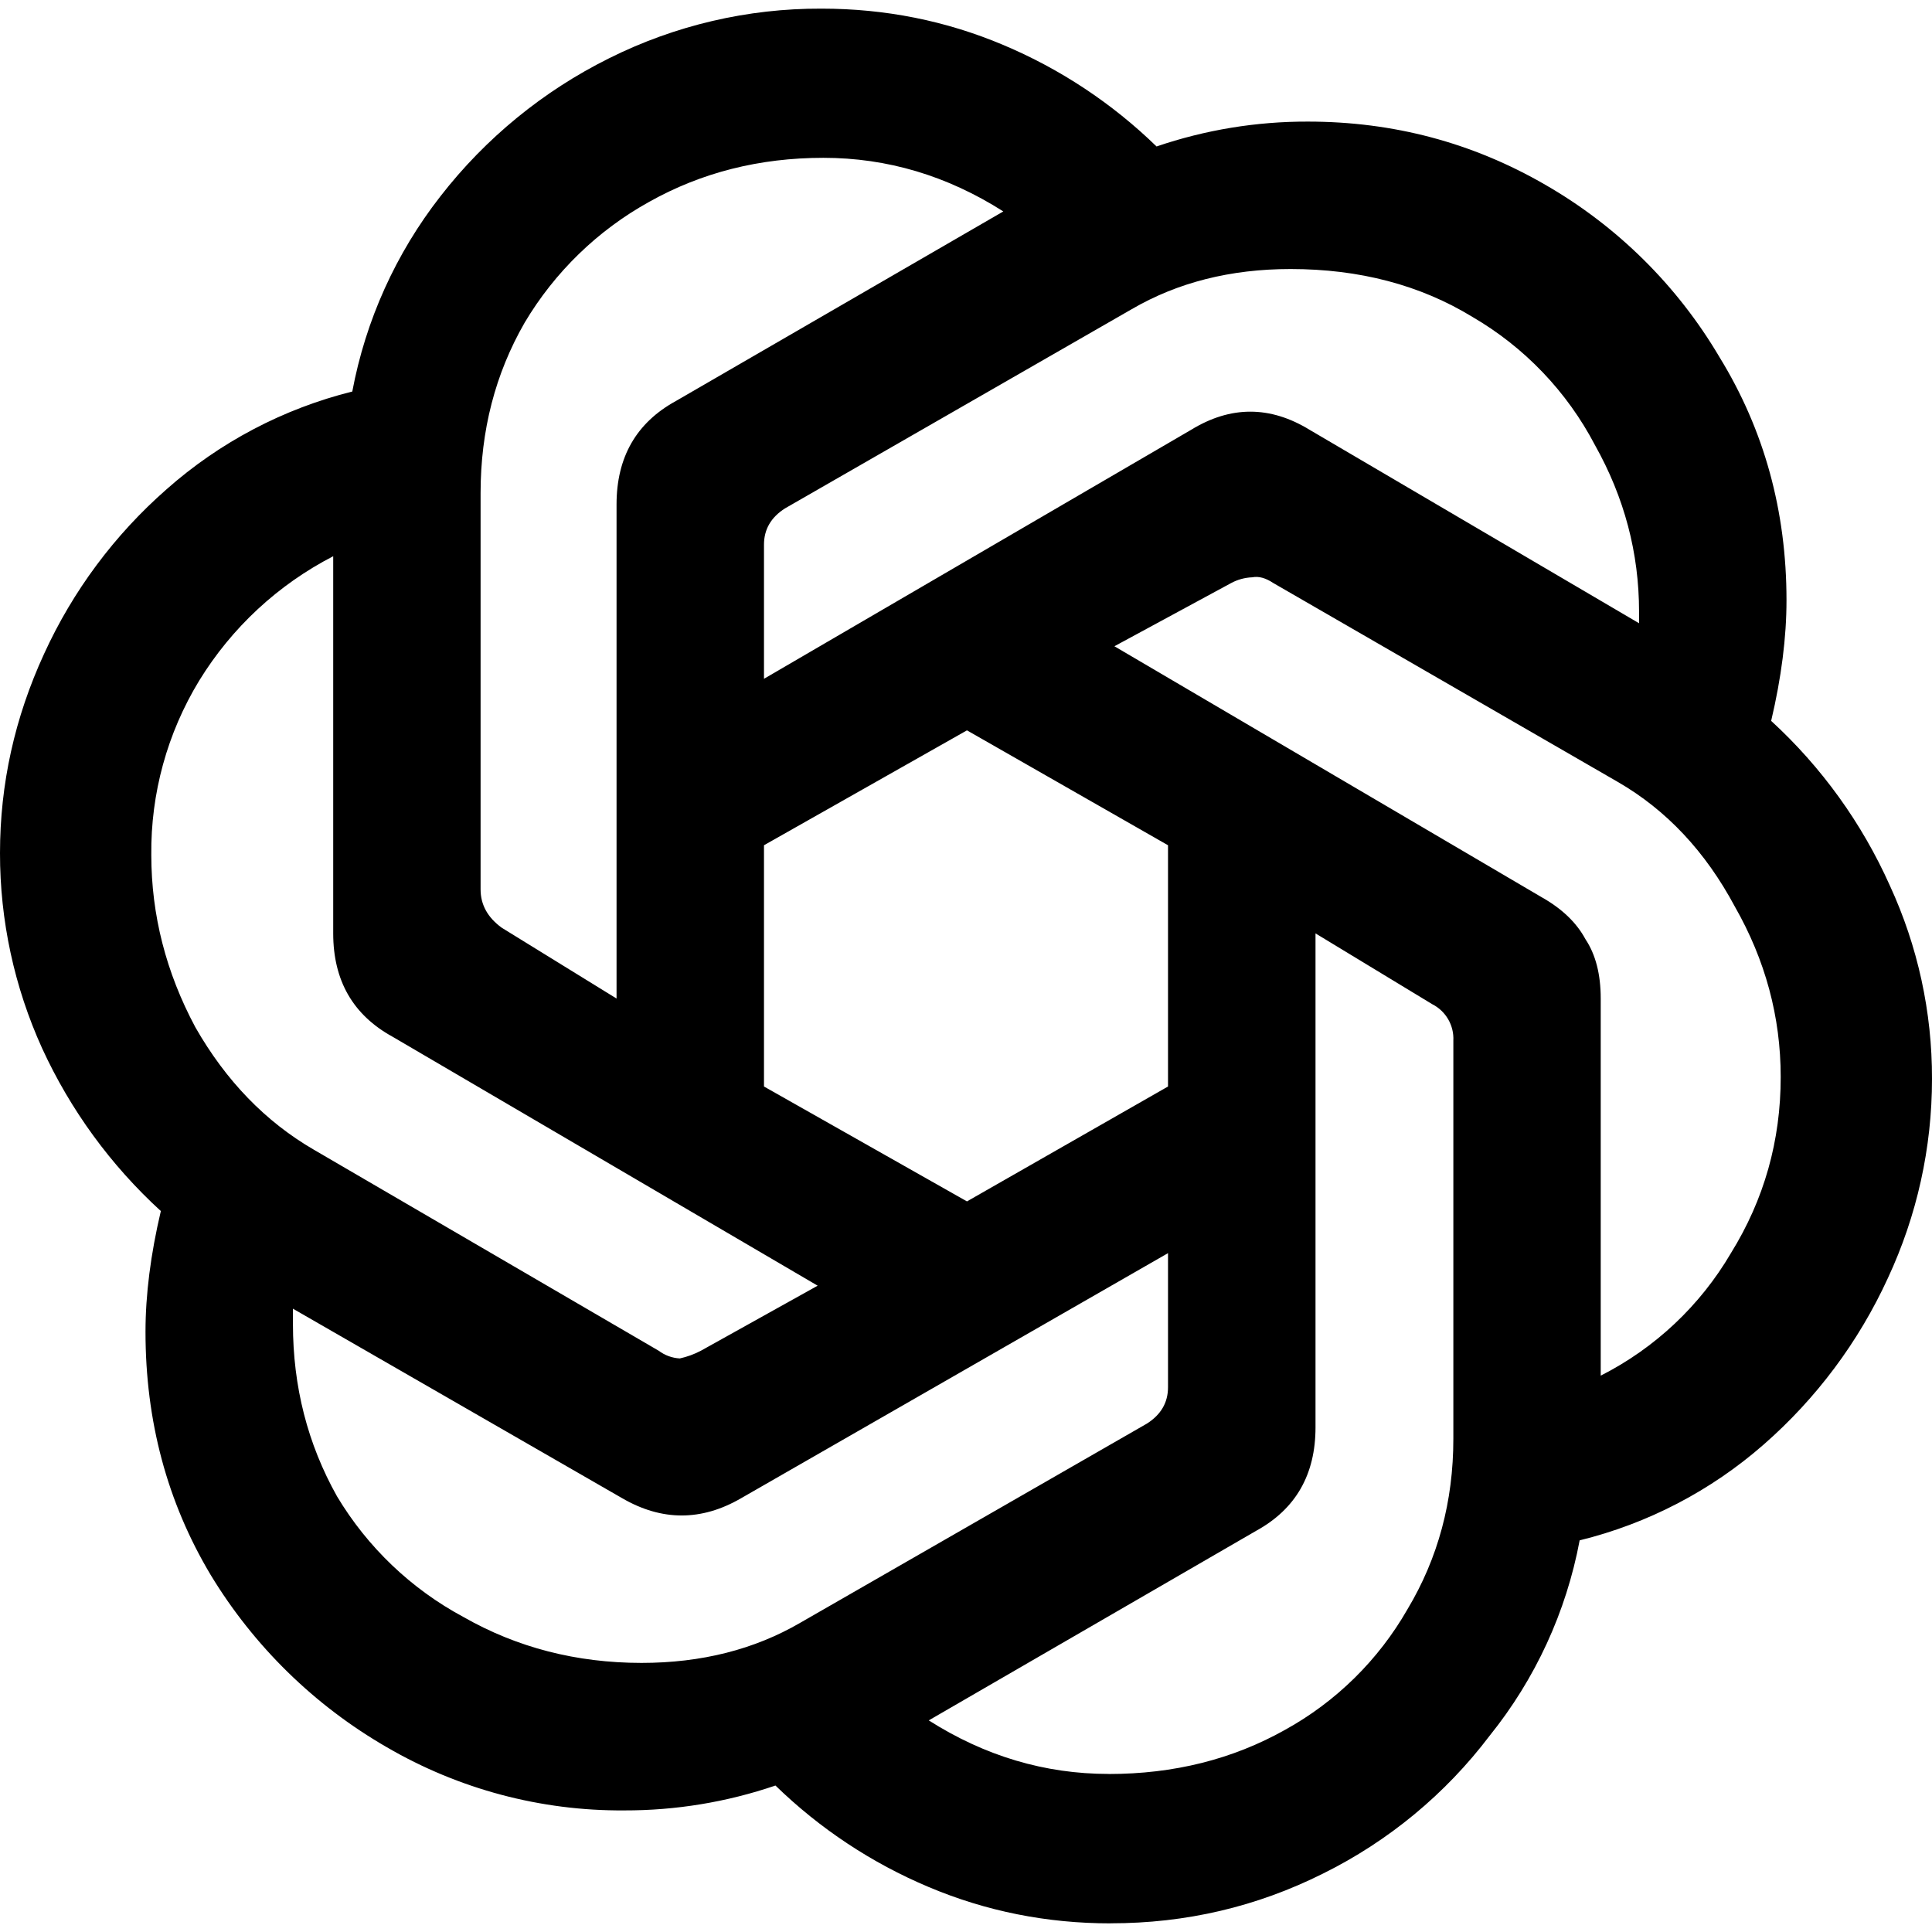
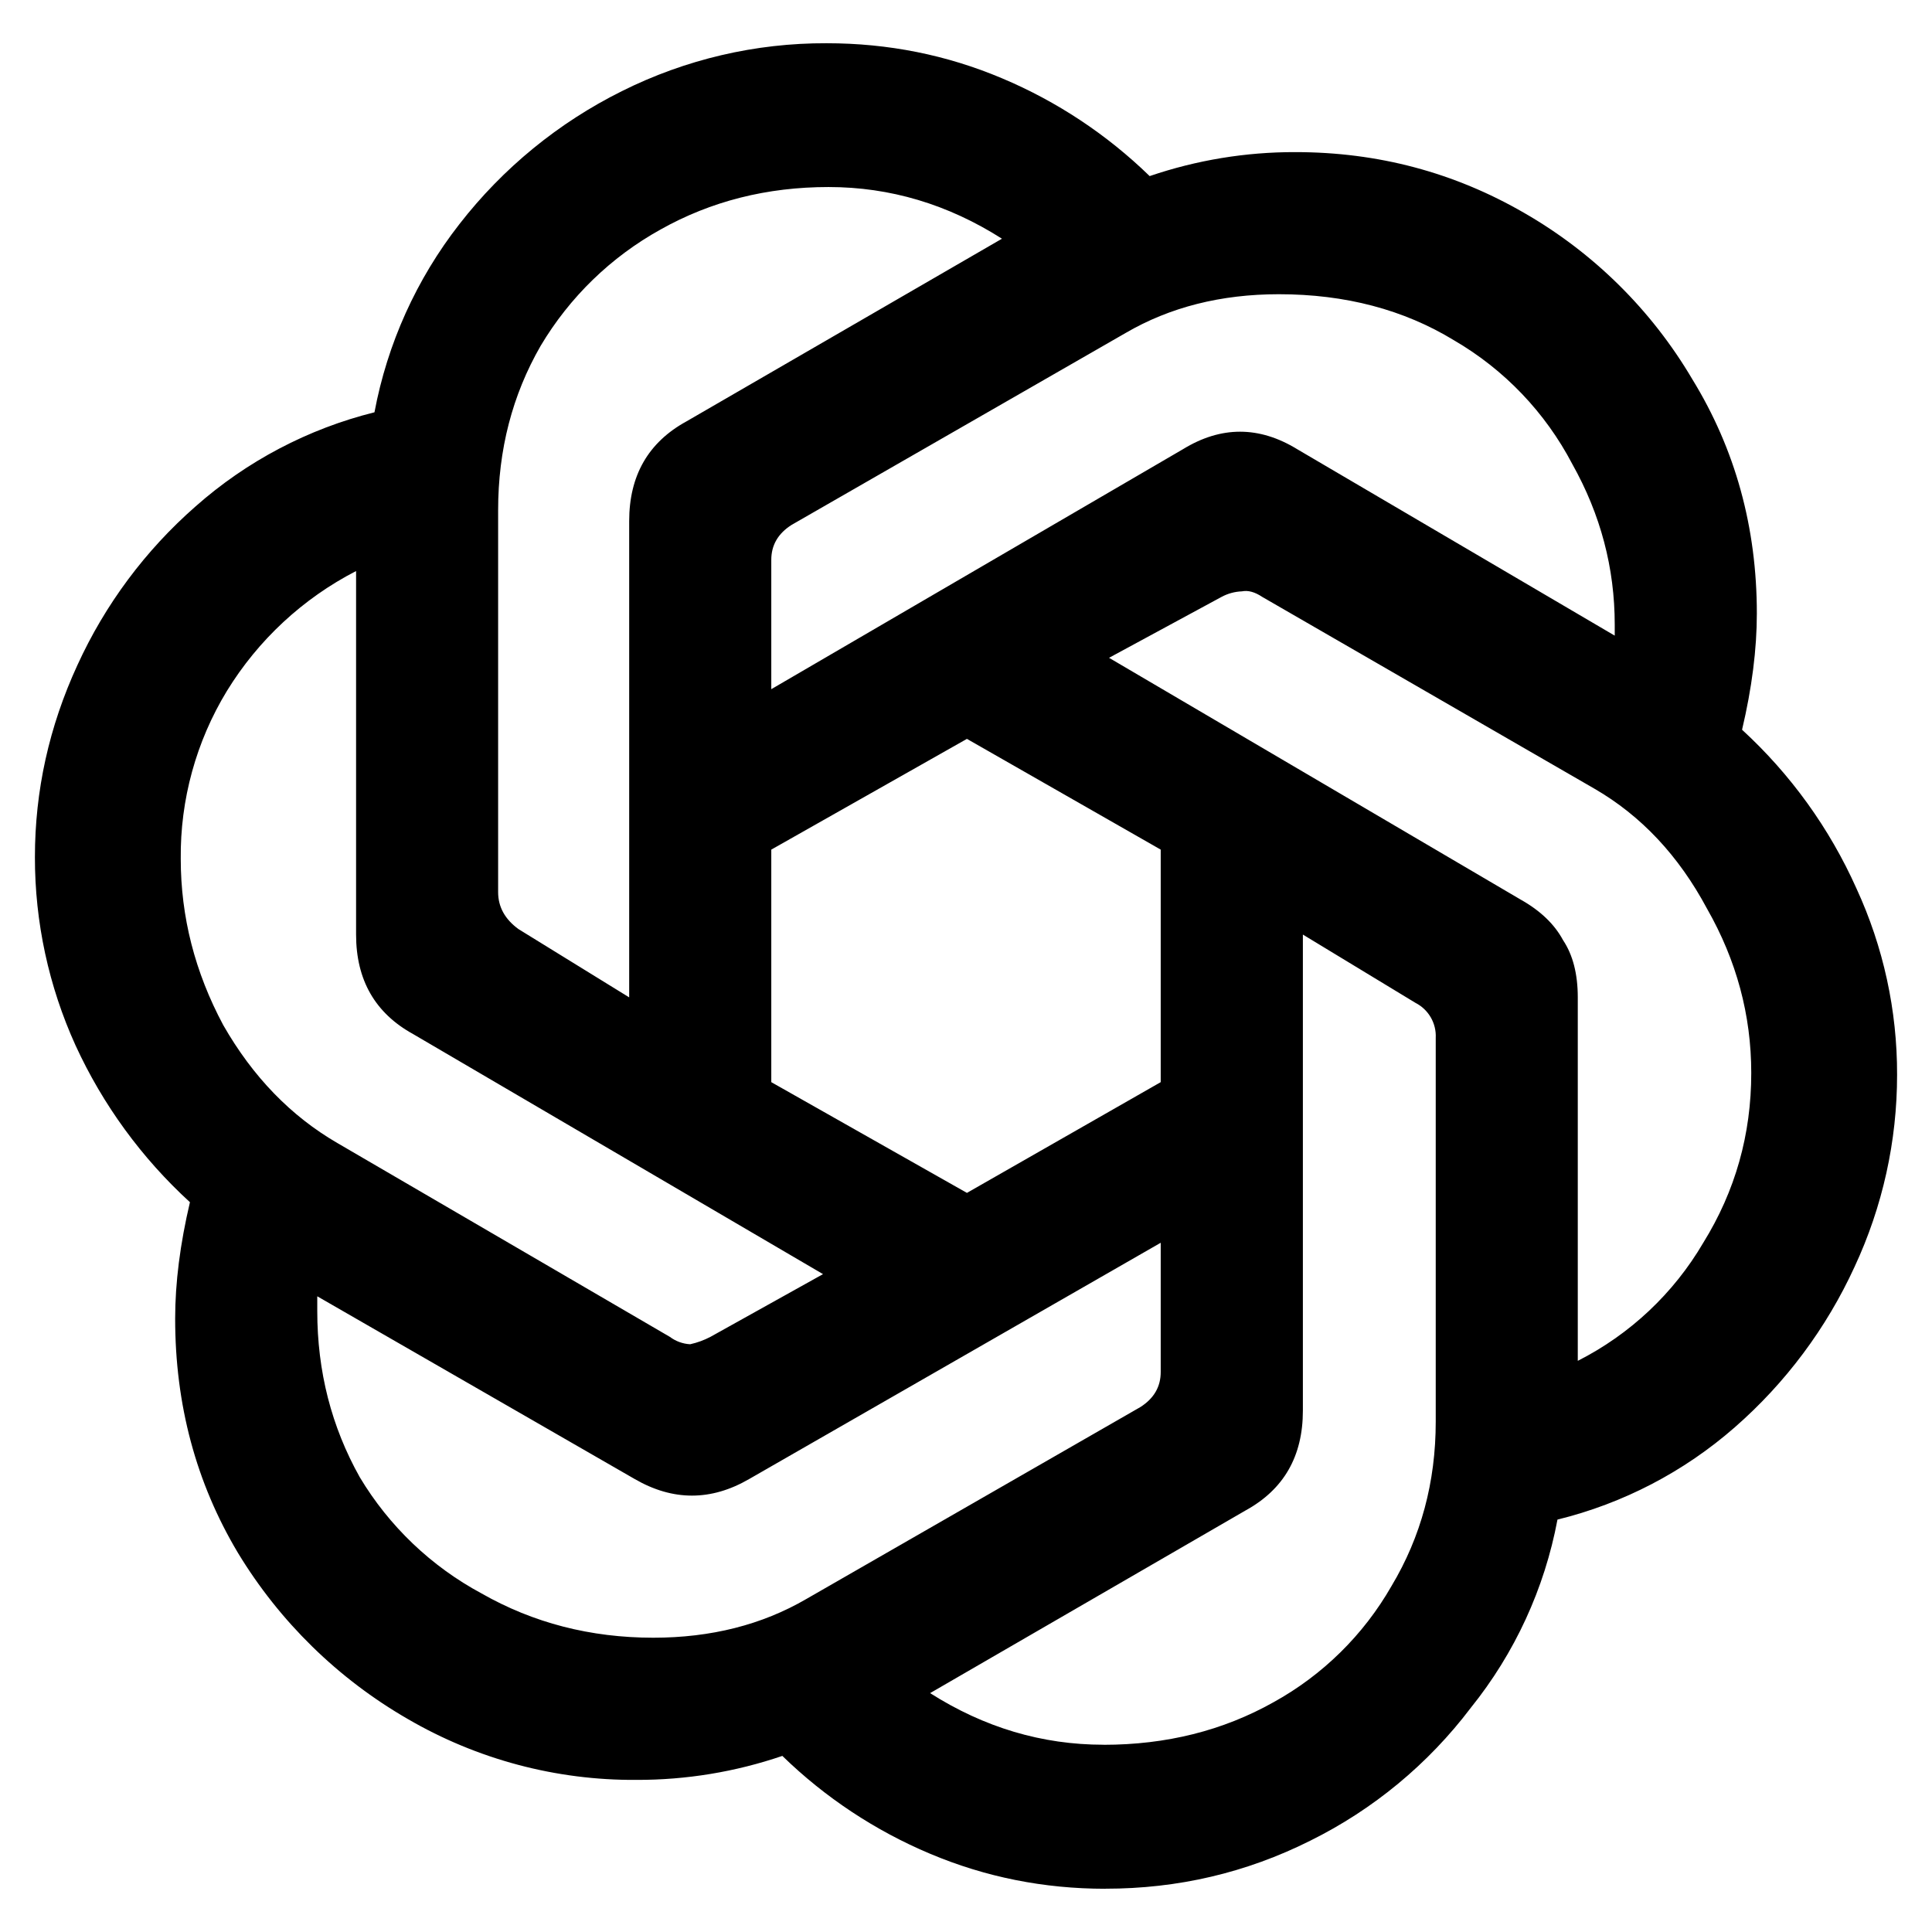
- <svg xmlns="http://www.w3.org/2000/svg" viewBox="0 0 64 64" fill="currentColor" width="900" height="900">
+ <svg xmlns="http://www.w3.org/2000/svg" viewBox="-1.2 -1.2 66.4 66.4" fill="currentColor" width="900" height="900">
+   <defs>
+     <filter id="openai-path-shadow" filterUnits="userSpaceOnUse" x="-2" y="-2" width="36" height="36" color-interpolation-filters="sRGB">
+       <feGaussianBlur in="SourceAlpha" stdDeviation=".35" result="blur" />
+       <feOffset in="blur" dx=".08" dy=".12" result="offset" />
+       <feFlood flood-color="#fff" flood-opacity=".82" result="color" />
+       <feComposite in="color" in2="offset" operator="in" result="shadow" />
+       <feMerge>
+         <feMergeNode in="shadow" />
+         <feMergeNode in="SourceGraphic" />
+       </feMerge>
+     </filter>
+   </defs>
  <g transform="scale(2)">
-     <path d="M18.394 31.857q-1.585 0-3.012-.602a8.2 8.2 0 0 1-2.538-1.681 7.7 7.7 0 0 1-2.505.412 7.7 7.7 0 0 1-3.933-1.047 8.2 8.2 0 0 1-2.917-2.854q-1.08-1.808-1.079-4.028 0-.92.254-1.998a8.4 8.4 0 0 1-1.966-2.695A7.8 7.8 0 0 1 0 14.129q0-1.713.73-3.299a8.1 8.1 0 0 1 2.03-2.727 7.3 7.3 0 0 1 3.075-1.618 7.5 7.5 0 0 1 1.46-3.234 8.1 8.1 0 0 1 2.79-2.284 7.8 7.8 0 0 1 3.52-.824q1.587 0 3.013.602a8.2 8.2 0 0 1 2.538 1.681 7.7 7.7 0 0 1 2.505-.412q2.125 0 3.933 1.046a7.95 7.95 0 0 1 2.886 2.855q1.11 1.807 1.11 4.027 0 .921-.254 1.998a8.3 8.3 0 0 1 1.966 2.728A7.6 7.6 0 0 1 32 17.87a7.8 7.8 0 0 1-.73 3.298 8.2 8.2 0 0 1-2.06 2.76 7.25 7.25 0 0 1-3.046 1.585 7.3 7.3 0 0 1-1.49 3.235 7.8 7.8 0 0 1-2.76 2.284q-1.648.825-3.52.824m-7.77-4.313q1.49 0 2.633-.666l5.74-3.298q.35-.223.349-.603v-2.22l-7.072 4.06q-.983.57-1.967 0l-5.455-3.14v.254q0 1.553.73 2.854a5.44 5.44 0 0 0 2.093 1.998q1.332.76 2.95.761m.286-5.17a.64.64 0 0 0 .349.127 1.4 1.4 0 0 0 .348-.127l1.935-1.078-7.04-4.123q-.984-.54-.984-1.712V9.213a5.63 5.63 0 0 0-2.22 2.061 5.44 5.44 0 0 0-.793 2.886q0 1.491.73 2.855.761 1.332 1.966 2.03zm7.453 7.01q1.617 0 2.918-.73a5.27 5.27 0 0 0 2.03-1.998q.76-1.269.76-2.823v-6.596a.64.64 0 0 0-.349-.603l-1.934-1.173v8.182q0 1.173-.983 1.713l-5.423 3.14q1.396.887 2.98.887m.983-11.386v-3.996l-3.33-1.903-3.362 1.903v3.996l3.362 1.903zm-9.134-9.641q0-1.174.983-1.713l5.423-3.14q-1.395-.888-2.98-.888-1.587 0-2.887.73A5.5 5.5 0 0 0 8.69 5.344q-.73 1.268-.73 2.822v6.565q0 .38.35.635l1.902 1.173zm16.301 14.43a5.25 5.25 0 0 0 2.157-2.03q.825-1.332.824-2.918 0-1.49-.76-2.822-.73-1.365-1.935-2.062L21.09 9.657q-.19-.127-.349-.095a.8.8 0 0 0-.349.095l-1.934 1.047 7.072 4.154q.508.285.73.698.253.38.253.983zM19.727 7.12q.982-.603 1.966 0l5.455 3.203v-.19q0-1.46-.73-2.76a5.3 5.3 0 0 0-2.03-2.124q-1.299-.793-3.012-.793-1.491 0-2.633.666l-5.74 3.298q-.35.222-.349.603v2.22z" />
+     <path filter="url(#openai-path-shadow)" d="M18.394 31.857q-1.585 0-3.012-.602a8.2 8.2 0 0 1-2.538-1.681 7.7 7.7 0 0 1-2.505.412 7.7 7.7 0 0 1-3.933-1.047 8.2 8.2 0 0 1-2.917-2.854q-1.08-1.808-1.079-4.028 0-.92.254-1.998a8.4 8.4 0 0 1-1.966-2.695A7.8 7.8 0 0 1 0 14.129q0-1.713.73-3.299a8.1 8.1 0 0 1 2.03-2.727 7.3 7.3 0 0 1 3.075-1.618 7.5 7.5 0 0 1 1.46-3.234 8.1 8.1 0 0 1 2.79-2.284 7.8 7.8 0 0 1 3.52-.824q1.587 0 3.013.602a8.2 8.2 0 0 1 2.538 1.681 7.7 7.7 0 0 1 2.505-.412q2.125 0 3.933 1.046a7.95 7.95 0 0 1 2.886 2.855q1.11 1.807 1.11 4.027 0 .921-.254 1.998a8.3 8.3 0 0 1 1.966 2.728A7.6 7.6 0 0 1 32 17.87a7.8 7.8 0 0 1-.73 3.298 8.2 8.2 0 0 1-2.06 2.76 7.25 7.25 0 0 1-3.046 1.585 7.3 7.3 0 0 1-1.49 3.235 7.8 7.8 0 0 1-2.76 2.284q-1.648.825-3.52.824m-7.77-4.313q1.49 0 2.633-.666l5.74-3.298q.35-.223.349-.603v-2.22l-7.072 4.06q-.983.57-1.967 0l-5.455-3.14v.254q0 1.553.73 2.854a5.44 5.44 0 0 0 2.093 1.998q1.332.76 2.95.761m.286-5.17a.64.64 0 0 0 .349.127 1.4 1.4 0 0 0 .348-.127l1.935-1.078-7.04-4.123q-.984-.54-.984-1.712V9.213a5.63 5.63 0 0 0-2.22 2.061 5.44 5.44 0 0 0-.793 2.886q0 1.491.73 2.855.761 1.332 1.966 2.03zm7.453 7.01q1.617 0 2.918-.73a5.27 5.27 0 0 0 2.03-1.998q.76-1.269.76-2.823v-6.596a.64.64 0 0 0-.349-.603l-1.934-1.173v8.182q0 1.173-.983 1.713l-5.423 3.14q1.396.887 2.98.887m.983-11.386v-3.996l-3.33-1.903-3.362 1.903v3.996l3.362 1.903zm-9.134-9.641q0-1.174.983-1.713l5.423-3.14q-1.395-.888-2.98-.888-1.587 0-2.887.73A5.5 5.5 0 0 0 8.69 5.344q-.73 1.268-.73 2.822v6.565q0 .38.35.635l1.902 1.173zm16.301 14.43a5.25 5.25 0 0 0 2.157-2.03q.825-1.332.824-2.918 0-1.49-.76-2.822-.73-1.365-1.935-2.062L21.09 9.657q-.19-.127-.349-.095a.8.8 0 0 0-.349.095l-1.934 1.047 7.072 4.154q.508.285.73.698.253.38.253.983zM19.727 7.12q.982-.603 1.966 0l5.455 3.203v-.19q0-1.46-.73-2.76a5.3 5.3 0 0 0-2.03-2.124q-1.299-.793-3.012-.793-1.491 0-2.633.666l-5.74 3.298q-.35.222-.349.603v2.22z" />
  </g>
</svg>
